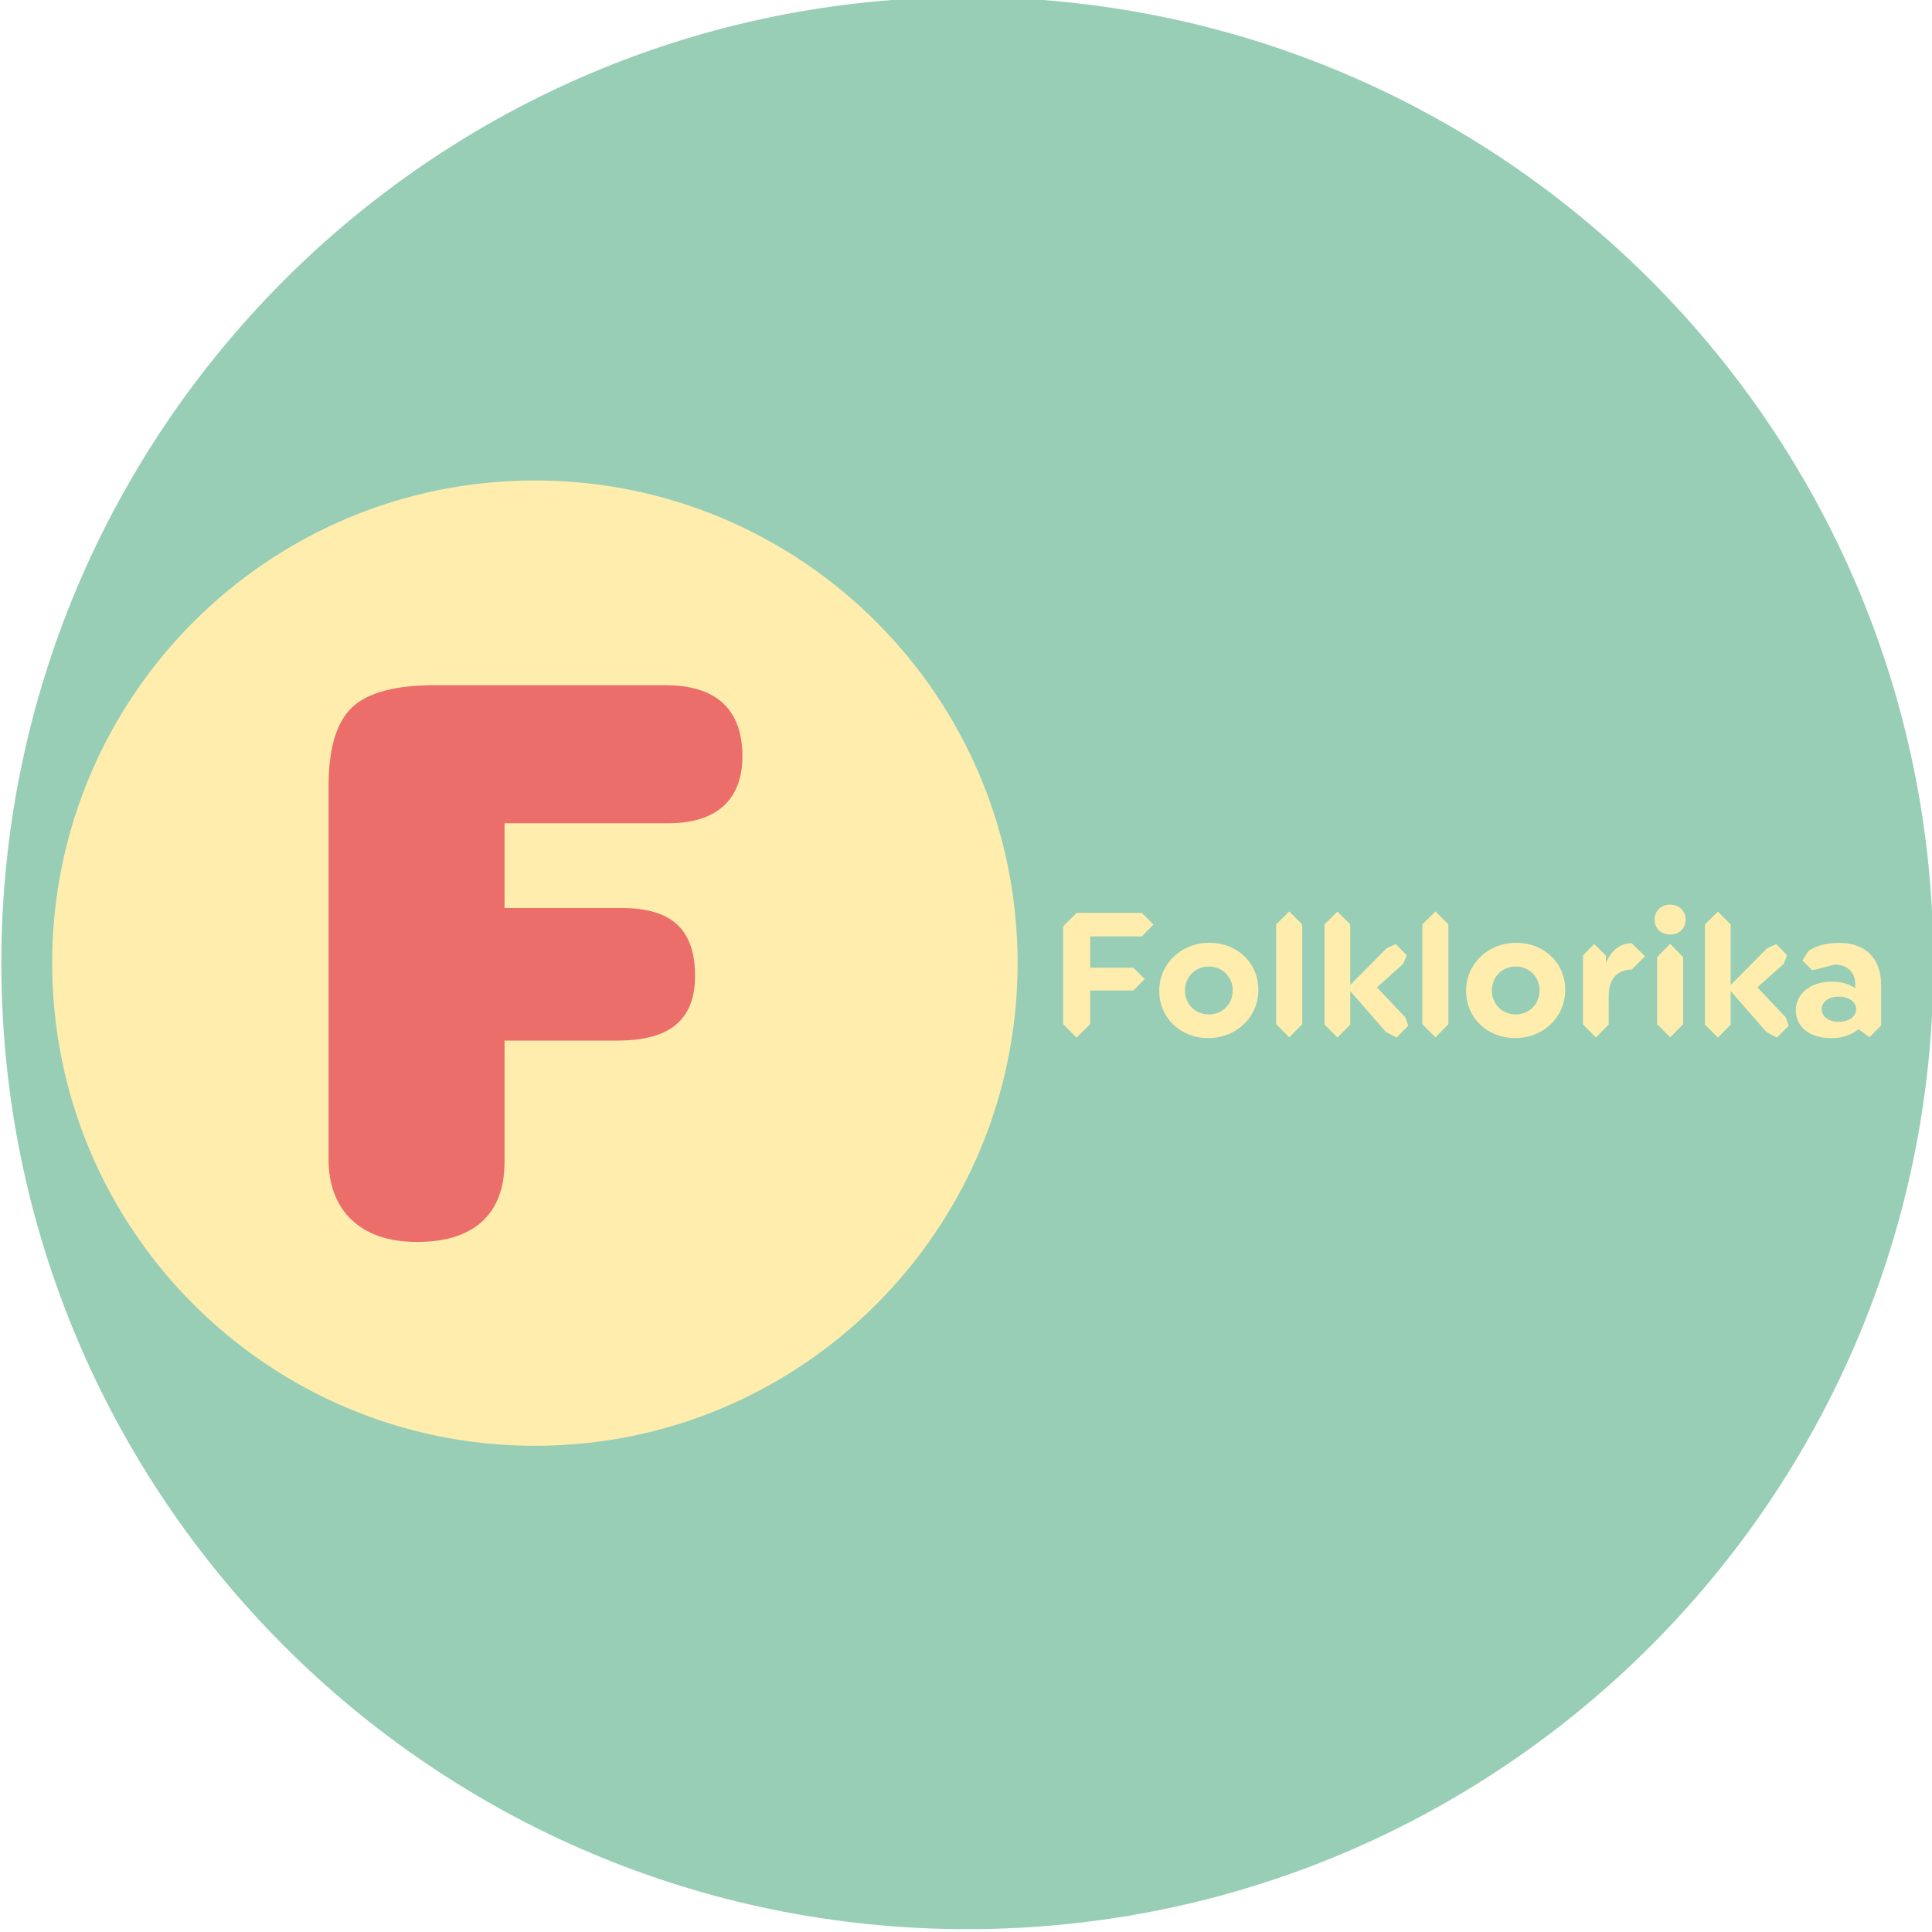
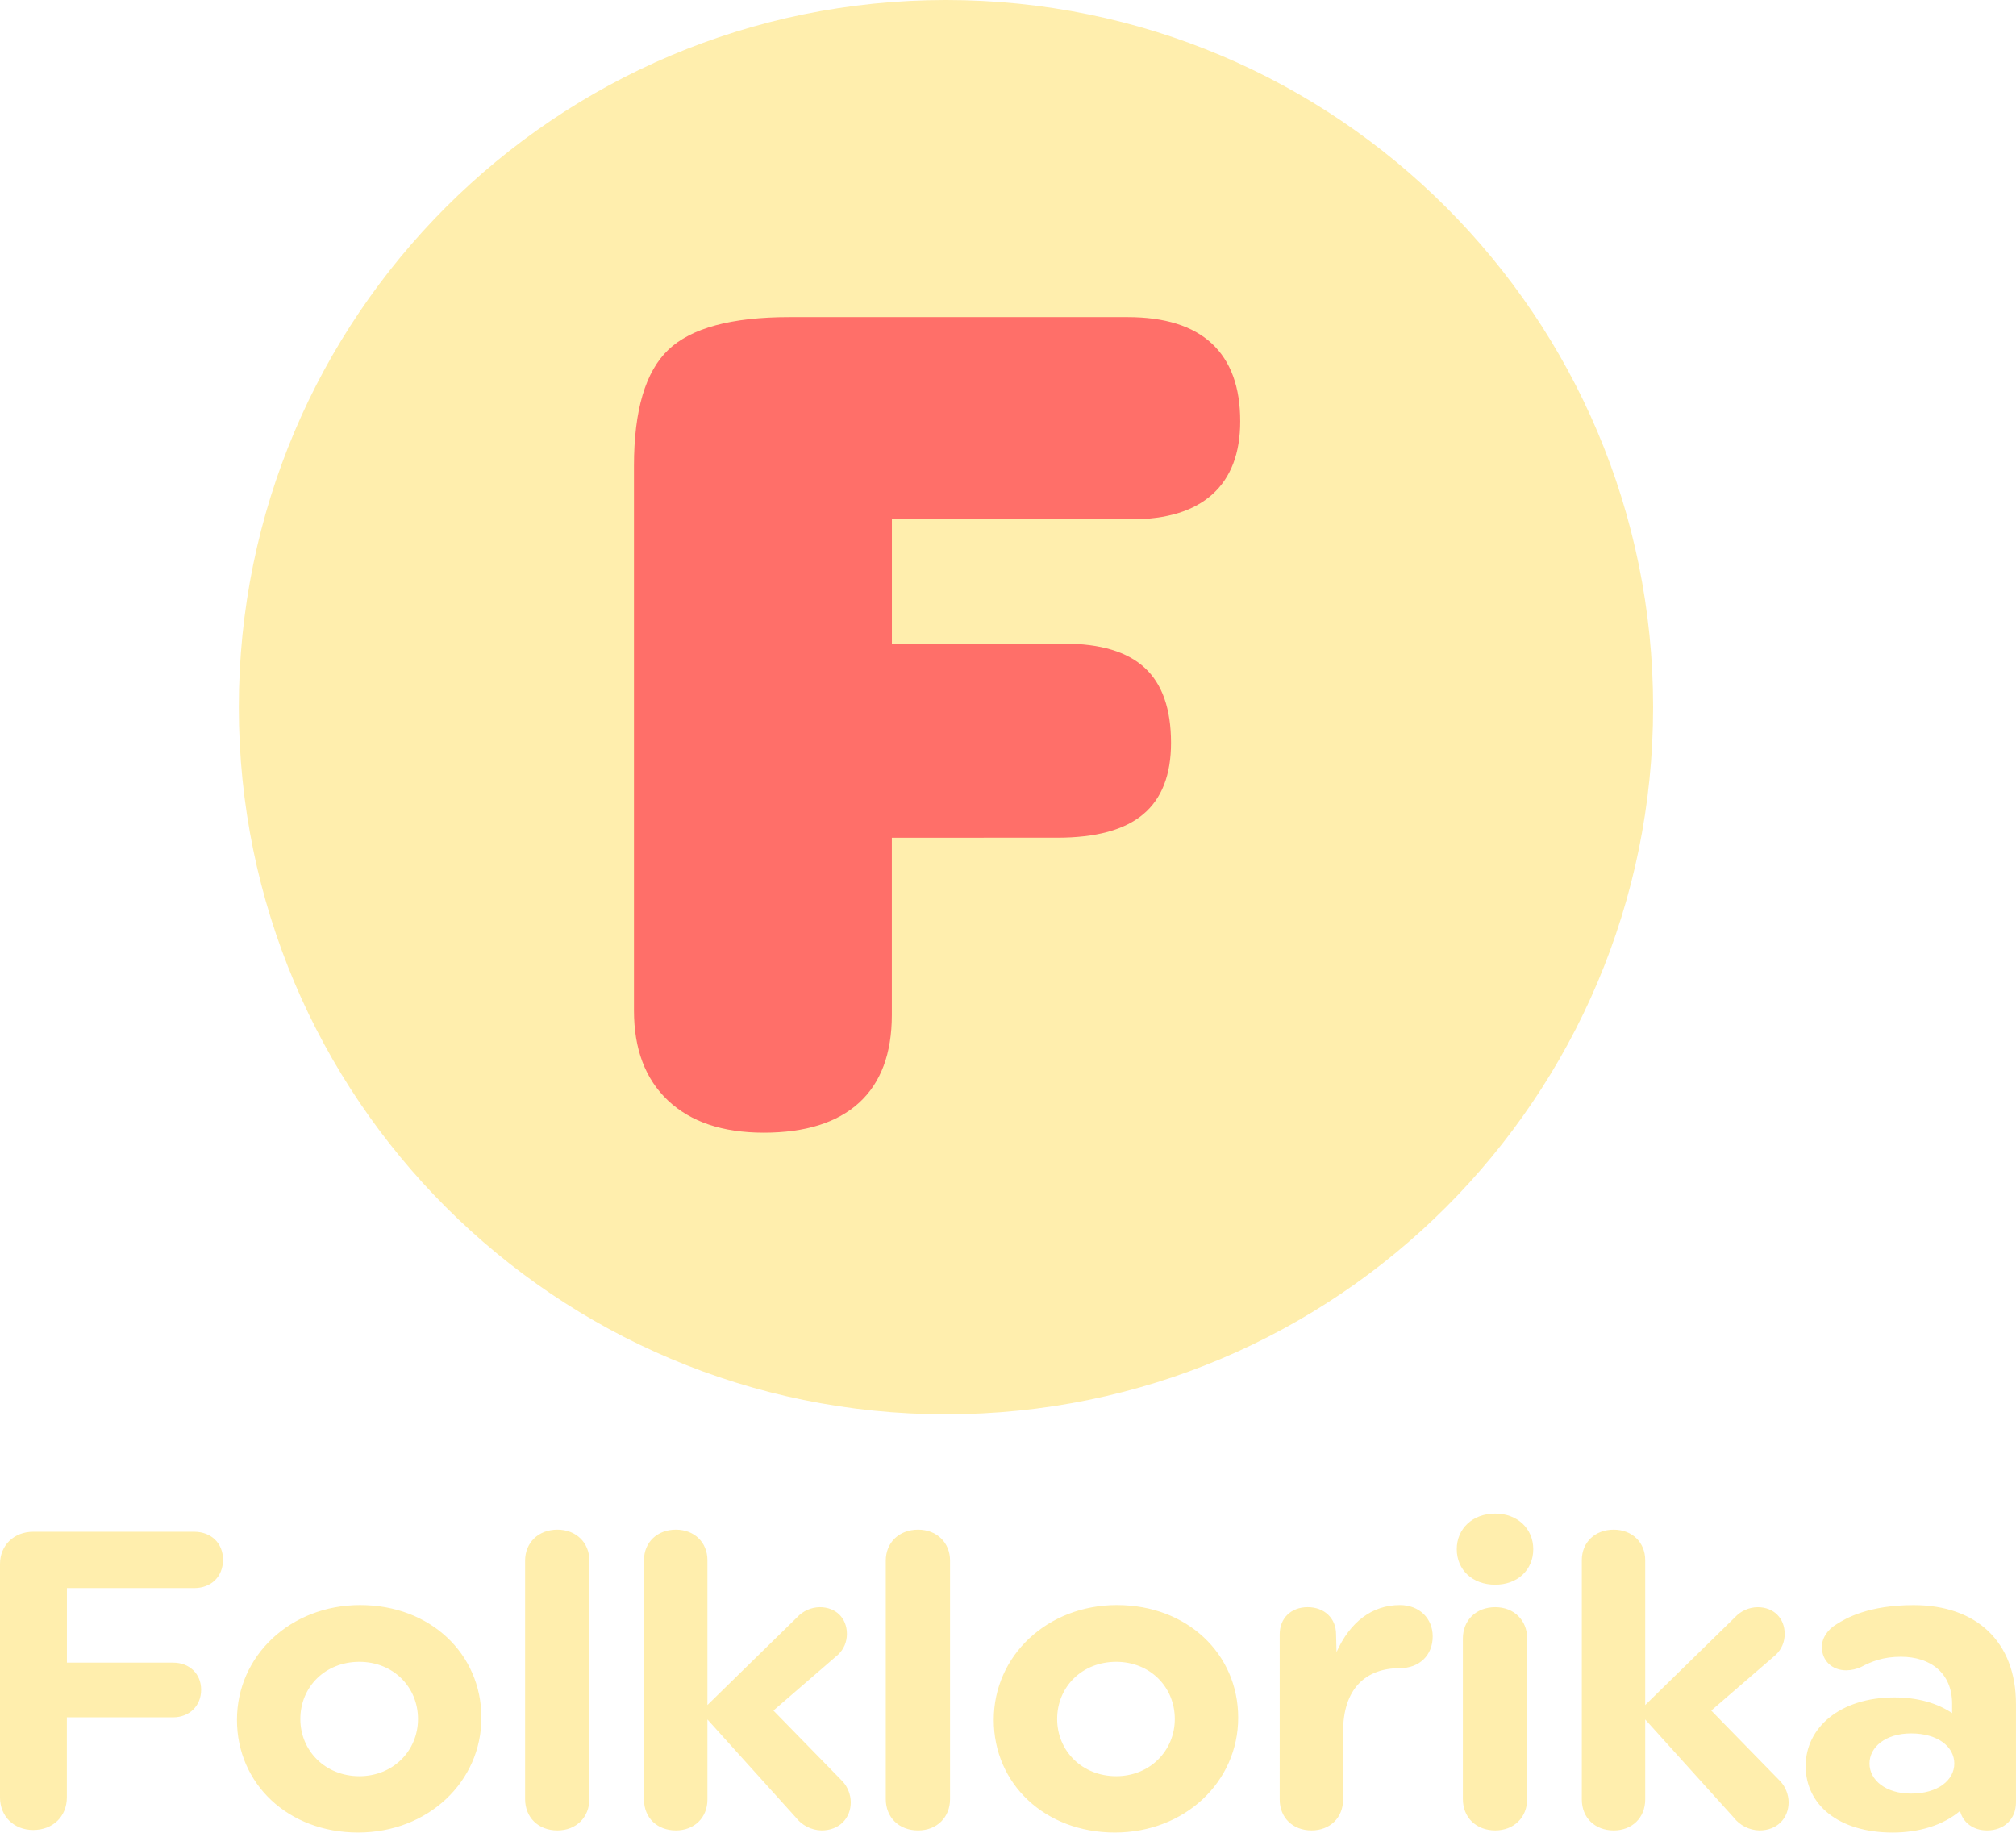
- <svg xmlns="http://www.w3.org/2000/svg" width="800" height="800" version="1.1" viewBox="0 0 211.67 211.67">
-   <defs>
-     <clipPath id="a">
-       <path d="m0 0h595.28v841.89h-595.28z" />
-     </clipPath>
-   </defs>
-   <g transform="translate(20.529 59.313)">
-     <g transform="matrix(10.606 0 0 -10.606 -5265.6 7227)">
-       <g clip-path="url(#a)">
-         <g transform="translate(514.51 677.05)">
-           <path d="m0 0c0-5.511-4.468-9.979-9.979-9.979s-9.979 4.468-9.979 9.979 4.468 9.979 9.979 9.979 9.979-4.468 9.979-9.979" fill="#97ceb5" />
-         </g>
-         <g transform="translate(505.52 677.43)">
-           <path d="m0 0 0.139 0.139h0.674l0.121-0.121-0.121-0.122h-0.533v-0.323h0.445l0.118-0.117-0.118-0.119h-0.445v-0.346l-0.141-0.141-0.139 0.141z" fill="#ffedad" />
-         </g>
-         <g transform="translate(507.03 677.26)">
-           <path d="m0 0c0.293 0 0.507-0.211 0.507-0.487 0-0.277-0.223-0.497-0.516-0.497s-0.508 0.211-0.508 0.488c0 0.276 0.224 0.496 0.517 0.496m-4e-3 -0.74c0.141 0 0.246 0.11 0.246 0.247 0 0.139-0.105 0.248-0.246 0.248-0.143 0-0.247-0.109-0.247-0.248 0-0.137 0.104-0.247 0.247-0.247" fill="#ffedad" />
-         </g>
-         <g transform="translate(507.99 677.45)">
-           <path d="m0 0v-1.031l-0.134-0.136-0.135 0.136v1.031l0.135 0.134z" fill="#ffedad" />
-         </g>
-         <g transform="translate(508.22 677.45)">
-           <path d="m0 0 0.134 0.132 0.132-0.132v-0.626l0.375 0.379 0.095 0.044 0.114-0.116-0.037-0.089-0.271-0.242 0.291-0.308 0.033-0.088-0.122-0.123-0.108 0.057-0.37 0.423v-0.346l-0.132-0.134-0.134 0.134z" fill="#ffedad" />
-         </g>
-         <g transform="translate(509.5 677.45)">
-           <path d="m0 0v-1.031l-0.134-0.136-0.135 0.136v1.031l0.135 0.134z" fill="#ffedad" />
-         </g>
-         <g transform="translate(510.2 677.26)">
-           <path d="m0 0c0.293 0 0.507-0.211 0.507-0.487 0-0.277-0.223-0.497-0.516-0.497s-0.508 0.211-0.508 0.488c0 0.276 0.224 0.496 0.517 0.496m-4e-3 -0.74c0.141 0 0.246 0.11 0.246 0.247 0 0.139-0.105 0.248-0.246 0.248-0.143 0-0.247-0.109-0.247-0.248 0-0.137 0.104-0.247 0.247-0.247" fill="#ffedad" />
-         </g>
-         <g transform="translate(510.89 677.13)">
-           <path d="m0 0 0.117 0.117 0.119-0.117 2e-3 -0.077c0.057 0.13 0.148 0.203 0.266 0.203l0.137-0.135-0.137-0.138c-0.143 0-0.238-0.087-0.238-0.274v-0.293l-0.132-0.134-0.134 0.134z" fill="#ffedad" />
-         </g>
-         <g transform="translate(511.63 677.5)">
-           <path d="m0 0c0 0.088 0.066 0.154 0.161 0.154 0.094 0 0.16-0.066 0.16-0.154 0-0.09-0.066-0.154-0.16-0.154-0.095 0-0.161 0.064-0.161 0.154m0.295-0.387v-0.694l-0.134-0.135-0.135 0.135v0.694l0.135 0.136z" fill="#ffedad" />
-         </g>
-         <g transform="translate(512.15 677.45)">
-           <path d="m0 0 0.134 0.132 0.132-0.132v-0.626l0.375 0.379 0.095 0.044 0.114-0.116-0.037-0.089-0.271-0.242 0.291-0.308 0.033-0.088-0.122-0.123-0.108 0.057-0.37 0.423v-0.346l-0.132-0.134-0.134 0.134z" fill="#ffedad" />
-         </g>
-         <g transform="translate(513.97 676.83)">
-           <path d="m0 0v-0.425l-0.121-0.121-0.113 0.084c-0.072-0.062-0.173-0.093-0.283-0.093-0.227 0-0.364 0.121-0.364 0.288 0 0.166 0.145 0.296 0.372 0.296 0.099 0 0.181-0.025 0.242-0.067v0.04c0 0.132-0.09 0.203-0.215 0.203l-0.166-0.044-0.063-0.014-0.102 0.1 0.062 0.099c0.039 0.026 0.134 0.083 0.322 0.083 0.264 0 0.429-0.16 0.429-0.429m-0.258-0.256c0 0.071-0.068 0.13-0.182 0.13-0.106 0-0.174-0.059-0.174-0.13 0-0.072 0.068-0.13 0.174-0.13 0.114 0 0.182 0.058 0.182 0.13" fill="#ffedad" />
-         </g>
-         <g transform="translate(505.05 677.05)">
-           <path d="m0 0c0-2.754-2.233-4.986-4.986-4.986-2.754 0-4.987 2.232-4.987 4.986s2.233 4.986 4.987 4.986c2.753 0 4.986-2.232 4.986-4.986" fill="#ffedad" />
-         </g>
-         <g transform="translate(499.75 676.25)">
-           <path d="m0 0v-1.249c0-0.272-0.077-0.479-0.231-0.619-0.153-0.141-0.378-0.212-0.672-0.212-0.29 0-0.515 0.076-0.675 0.227s-0.24 0.363-0.24 0.634v3.841c0 0.392 0.08 0.665 0.242 0.819 0.161 0.153 0.446 0.23 0.853 0.23h2.384c0.264 0 0.462-0.062 0.596-0.186 0.133-0.124 0.2-0.307 0.2-0.548 0-0.225-0.066-0.397-0.196-0.515-0.131-0.118-0.322-0.177-0.573-0.177h-1.688v-0.876h1.215c0.256 0 0.446-0.057 0.569-0.171 0.123-0.115 0.184-0.291 0.184-0.529 0-0.226-0.065-0.394-0.196-0.504-0.13-0.11-0.333-0.165-0.607-0.165z" fill="#eb6e6a" />
-         </g>
-       </g>
-     </g>
-   </g>
+ <svg xmlns="http://www.w3.org/2000/svg" width="800.01" height="727.22" version="1.1" viewBox="0 0 211.67 192.41">
+   <path d="m0 164.2c0-1.953 1.467-3.377 3.49-3.377h16.89c1.793 0 3.035 1.199 3.035 2.935 0 1.78-1.242 2.978-3.03 2.978h-13.36v7.828h11.158c1.694 0 2.935 1.159 2.935 2.848 0 1.694-1.242 2.892-2.939 2.892h-11.159v8.406c0 2.001-1.467 3.425-3.53 3.425-2.023 0-3.49-1.424-3.49-3.425zm37.735 22.287c3.534 0 6.153-2.671 6.153-6.004 0-3.383-2.619-6.006-6.154-6.006-3.582 0-6.199 2.623-6.199 6.006 0 3.334 2.618 6.004 6.201 6.004m0.091-17.969c7.346 0 12.718 5.114 12.718 11.83 0 6.718-5.601 12.053-12.948 12.053-7.348 0-12.718-5.114-12.718-11.831 0-6.716 5.6-12.053 12.948-12.053m24.054-4.672v25.044c0 1.911-1.377 3.291-3.353 3.291-2.018 0-3.394-1.376-3.394-3.291v-25.039c0-1.867 1.376-3.248 3.394-3.248 1.975 0 3.353 1.376 3.353 3.243m5.735-0.043c0-1.867 1.381-3.2 3.351-3.2 1.929 0 3.309 1.333 3.309 3.2v15.214l9.408-9.205a3.3 3.3 0 0 1 2.388-1.072c1.698 0 2.849 1.159 2.849 2.805 0 0.847-0.321 1.603-0.921 2.179l-6.795 5.871 7.298 7.473a3.365 3.365 0 0 1 0.825 2.135c0 1.737-1.237 2.978-3.073 2.978a3.521 3.521 0 0 1-2.71-1.376l-9.269-10.277v8.41c0 1.91-1.381 3.243-3.309 3.243-1.97 0-3.351-1.333-3.351-3.243zm32.134 0.043v25.044c0 1.911-1.376 3.291-3.353 3.291-2.018 0-3.394-1.376-3.394-3.291v-25.039c0-1.867 1.376-3.248 3.394-3.248 1.977 0 3.353 1.376 3.353 3.243m17.446 22.642c3.534 0 6.151-2.671 6.151-6.004 0-3.383-2.618-6.006-6.151-6.006-3.582 0-6.201 2.623-6.201 6.006 0 3.334 2.618 6.004 6.201 6.004m0.086-17.969c7.351 0 12.721 5.114 12.721 11.83 0 6.718-5.6 12.053-12.948 12.053-7.345 0-12.716-5.114-12.716-11.828 0-6.716 5.6-12.057 12.948-12.057m17.076 3.07c0-1.694 1.194-2.848 2.935-2.848 1.745 0 2.983 1.159 2.983 2.848l0.047 1.867c1.425-3.157 3.722-4.935 6.657-4.935 2.018 0 3.442 1.379 3.442 3.29 0 2.001-1.419 3.335-3.442 3.335-3.578 0-5.967 2.135-5.967 6.673v7.12c0 1.91-1.38 3.243-3.308 3.243-1.97 0-3.348-1.333-3.348-3.247zm25.982 0.448v16.854c0 1.911-1.376 3.291-3.351 3.291-2.018 0-3.399-1.376-3.399-3.291v-16.858c0-1.91 1.381-3.291 3.399-3.291 1.975 0 3.353 1.381 3.353 3.291m-7.394-9.382c0-2.137 1.654-3.734 4.037-3.734 2.346 0 3.995 1.597 3.995 3.734 0 2.179-1.649 3.733-3.994 3.733-2.384 0-4.038-1.554-4.038-3.733m13.13 1.155c0-1.867 1.376-3.2 3.351-3.2 1.927 0 3.305 1.333 3.305 3.2v15.214l9.413-9.205a3.3 3.3 0 0 1 2.388-1.072c1.694 0 2.843 1.159 2.843 2.805a2.978 2.978 0 0 1-0.914 2.179l-6.795 5.871 7.298 7.473a3.356 3.356 0 0 1 0.825 2.135c0 1.737-1.237 2.978-3.075 2.978a3.526 3.526 0 0 1-2.708-1.376l-9.275-10.277v8.406c0 1.91-1.377 3.247-3.305 3.247-1.975 0-3.351-1.333-3.351-3.247zm39.111 21.354c0-1.738-1.694-3.162-4.542-3.162-2.666 0-4.364 1.424-4.364 3.161 0 1.738 1.698 3.157 4.364 3.157 2.843 0 4.542-1.424 4.542-3.157m6.474-6.23v10.321c0 1.735-1.243 2.934-3.031 2.934-1.424 0-2.523-0.799-2.843-2.044-1.793 1.51-4.316 2.266-7.073 2.266-5.687 0-9.135-2.93-9.135-6.981 0-4.047 3.625-7.207 9.322-7.207 2.474 0 4.542 0.625 6.055 1.649v-0.981c0-3.205-2.249-4.937-5.37-4.937-1.879 0-3.075 0.49-4.177 1.068a3.705 3.59 0 0 1-1.563 0.356c-1.51 0-2.566-1.025-2.566-2.449 0-0.977 0.644-1.867 1.559-2.4 0.964-0.622 3.351-1.998 8.08-1.998 6.609 0 10.742 3.865 10.742 10.402m-38.1-104.68c0 41.004-33.243 74.246-74.246 74.246-41.006 0-74.246-33.242-74.246-74.246s33.241-74.246 74.246-74.246c41.004 0 74.246 33.242 74.246 74.246" fill="#ffeead" stroke-width="1.231" />
+   <path d="m93.639 87.956v18.606c0 4.042-1.146 7.116-3.434 9.212-2.293 2.097-5.632 3.148-10.017 3.148-4.315 0-7.663-1.125-10.047-3.373-2.388-2.252-3.578-5.402-3.578-9.447v-57.183c0-5.84 1.202-9.899 3.604-12.192 2.406-2.293 6.644-3.434 12.709-3.434h35.49c3.93 0 6.886 0.924 8.874 2.778 1.985 1.85 2.975 4.569 2.975 8.155 0 3.355-0.972 5.913-2.917 7.671-1.945 1.754-4.79 2.631-8.532 2.631h-25.122v13.05h18.089c3.815 0 6.643 0.852 8.47 2.549 1.833 1.694 2.748 4.32 2.748 7.867 0 3.36-0.972 5.862-2.922 7.499-1.945 1.641-4.959 2.462-9.044 2.462z" fill="#ff6f69" stroke-width="1.231" />
</svg>
